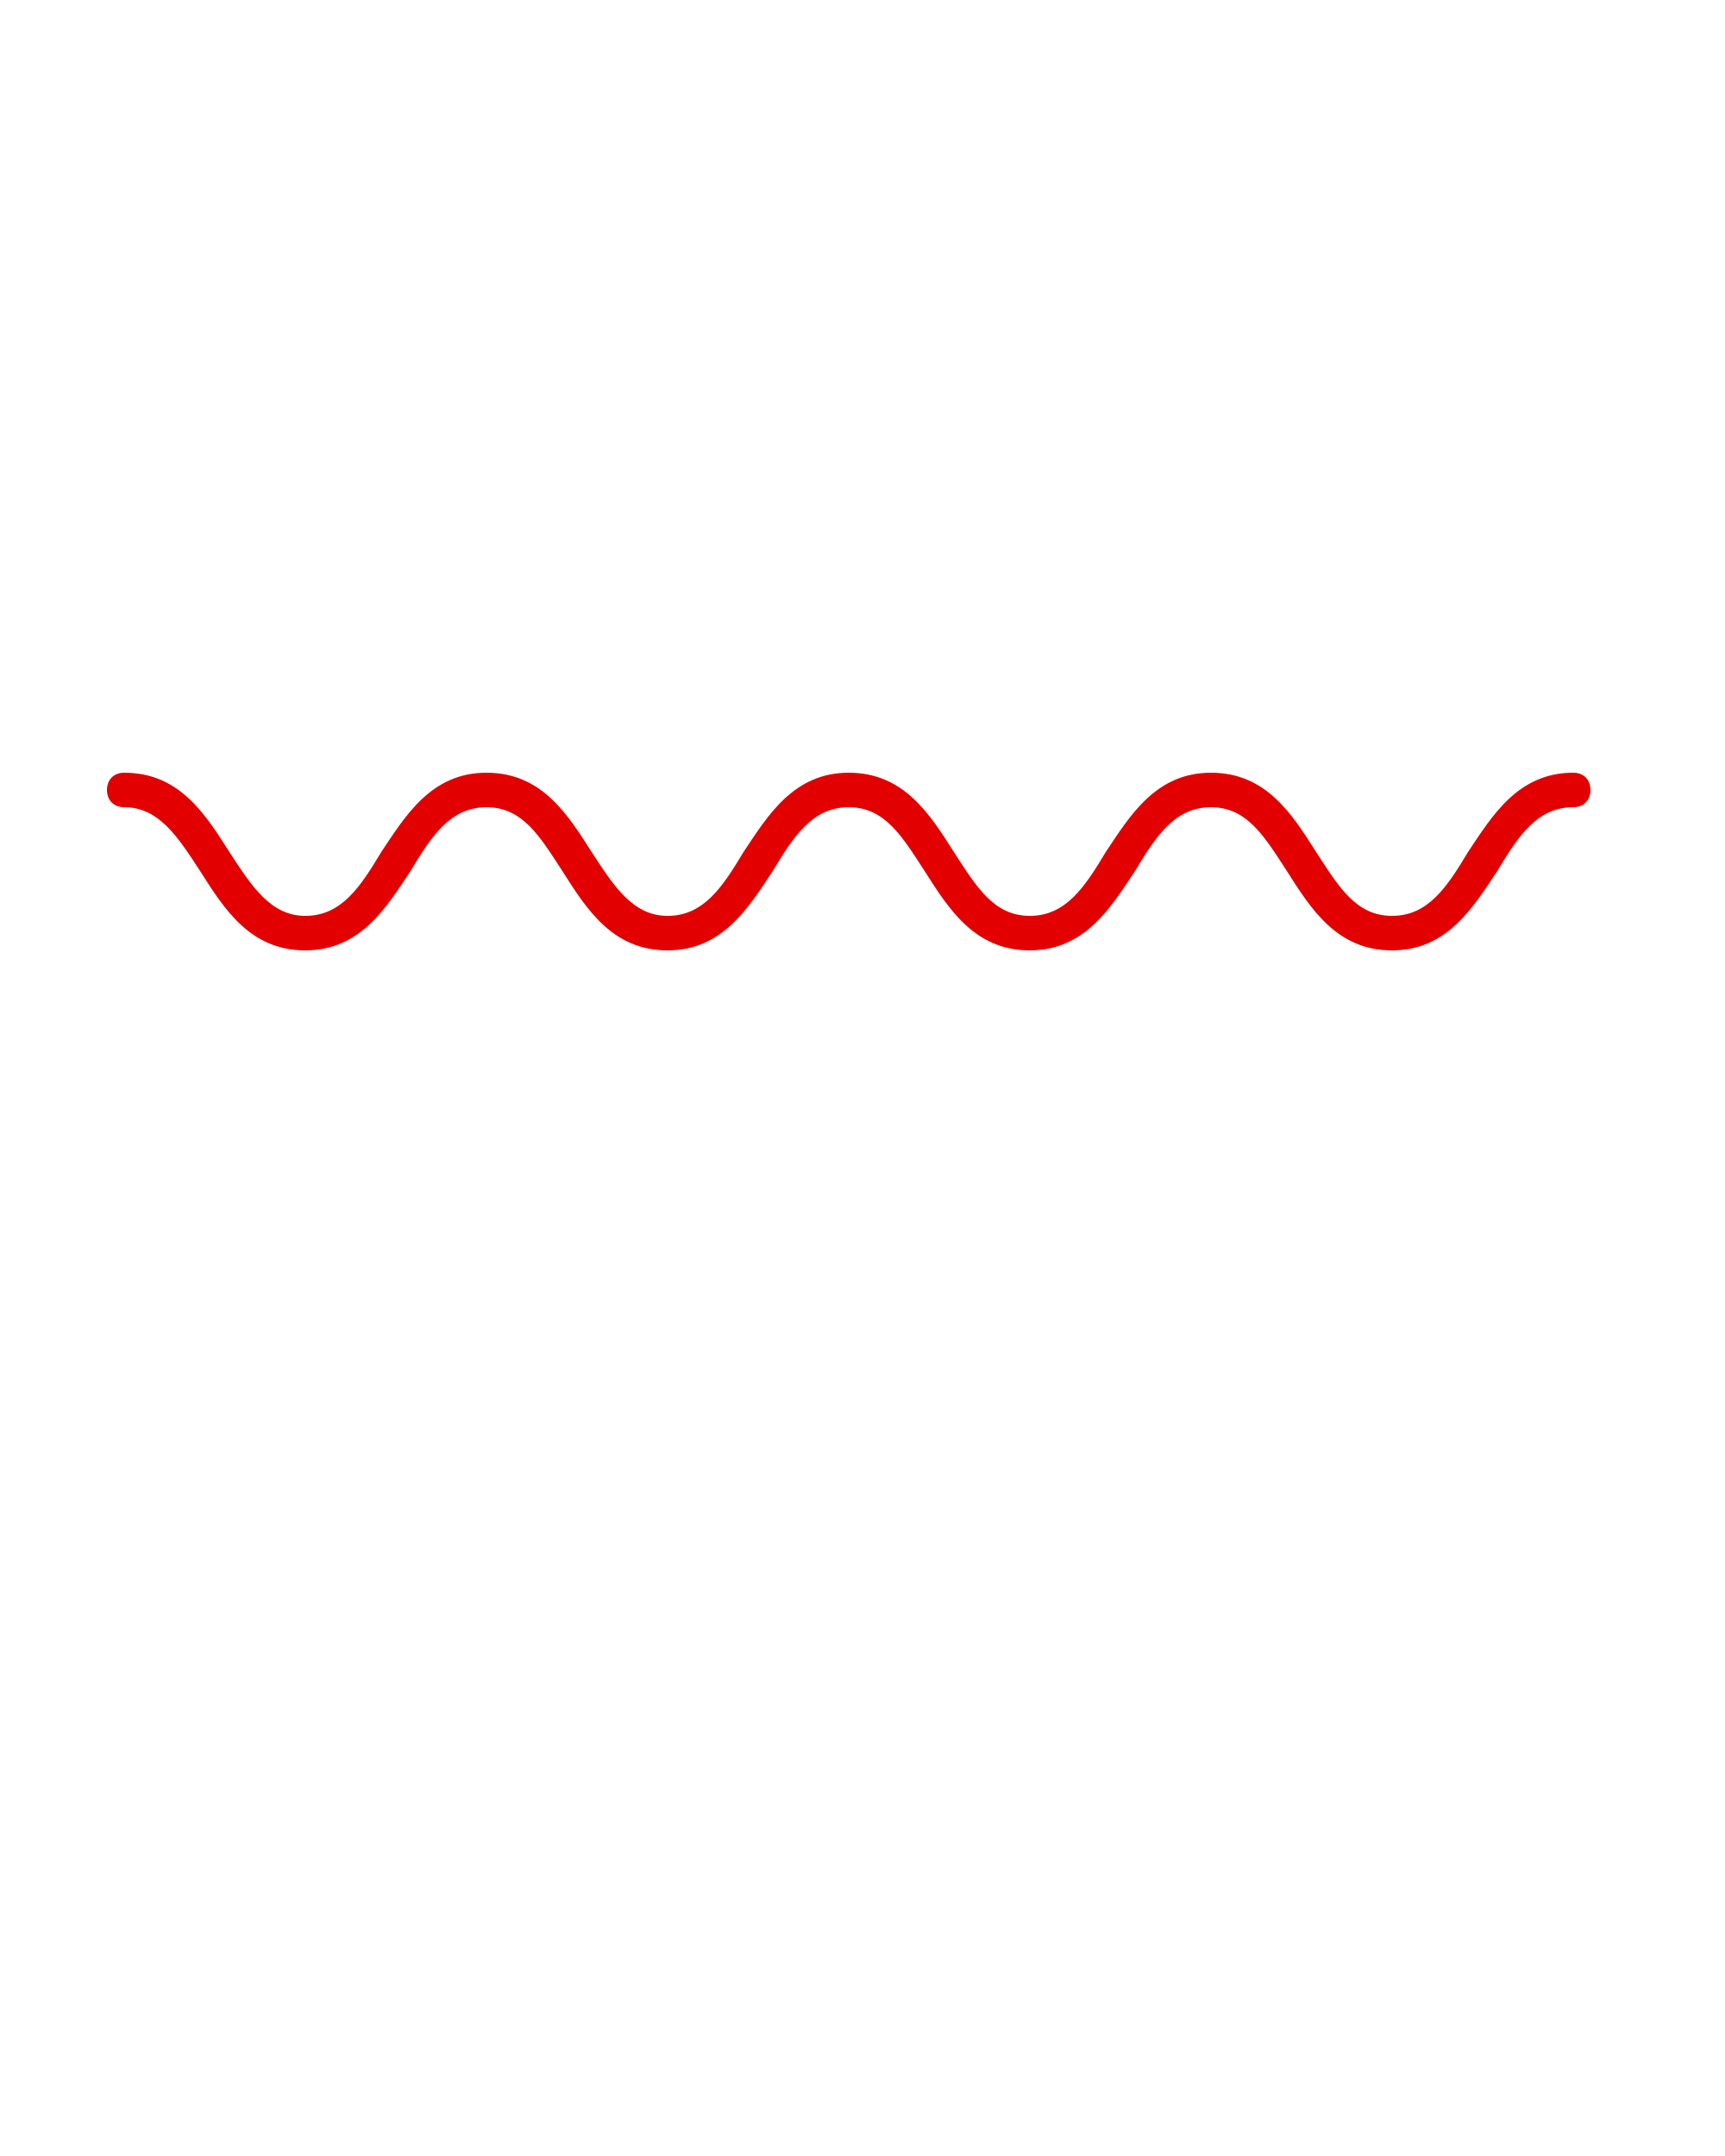
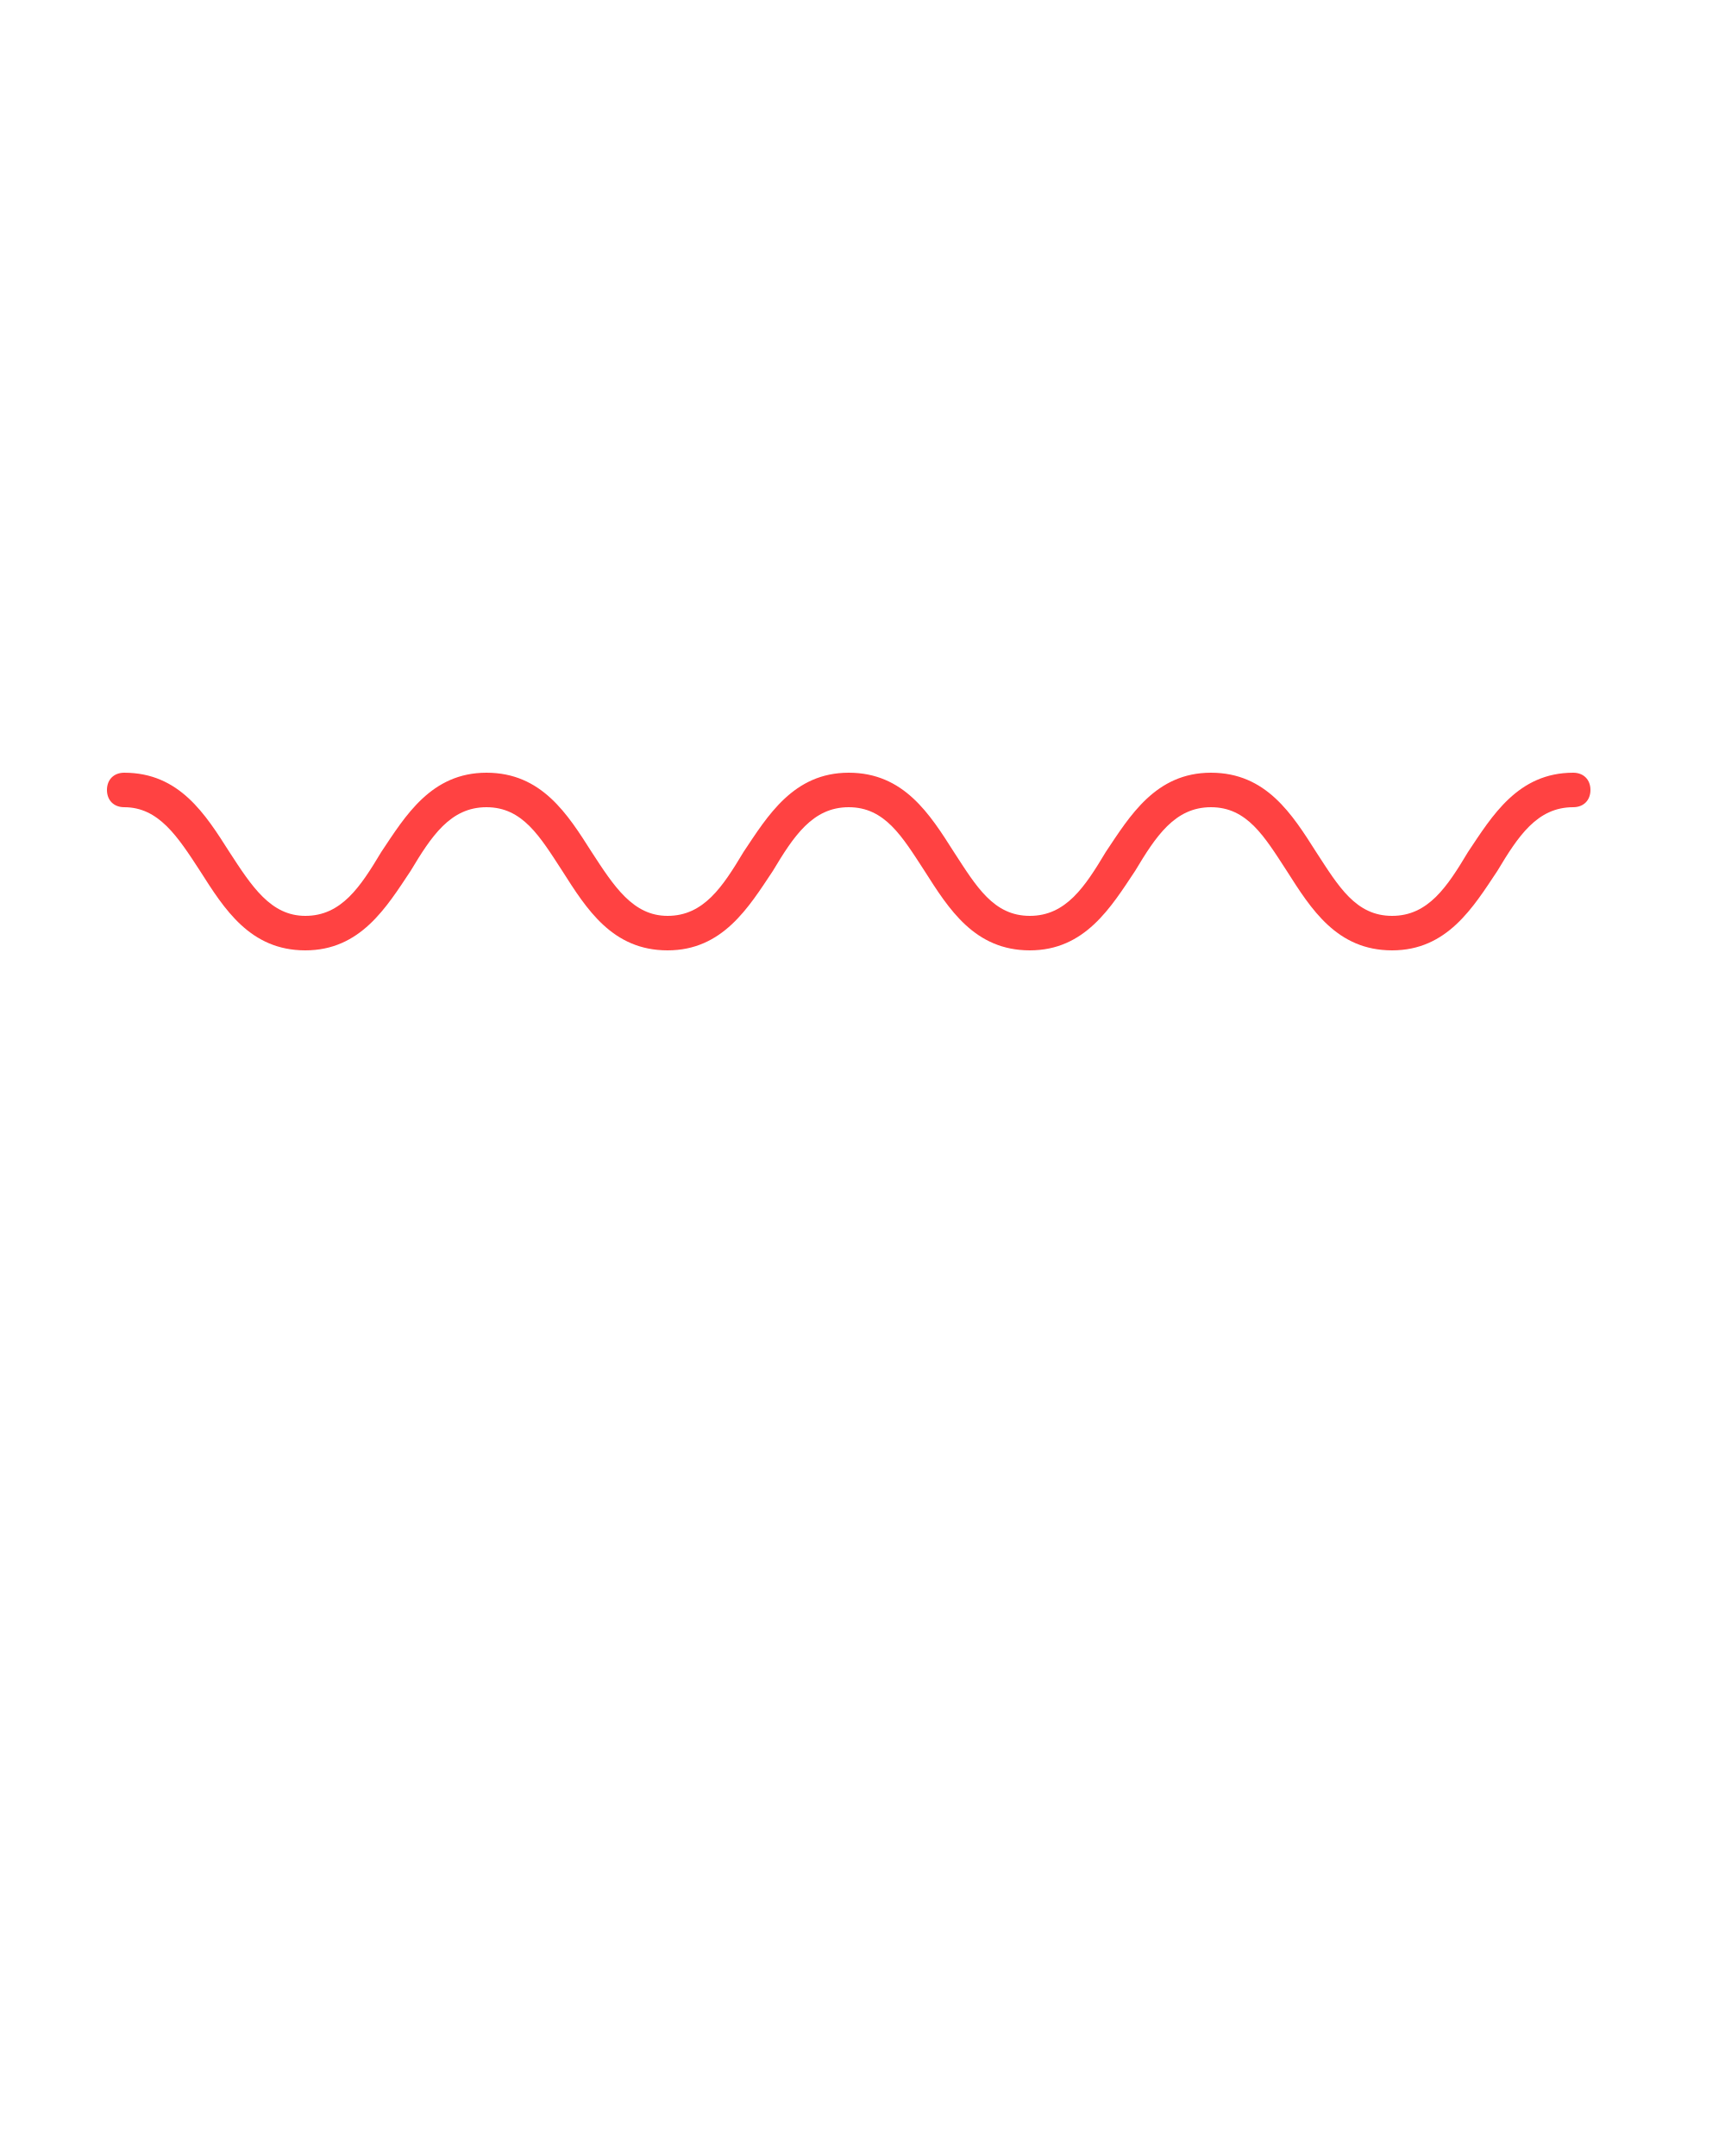
<svg xmlns="http://www.w3.org/2000/svg" version="1.1" x="0px" y="0px" viewBox="0 0 100 125" style="enable-background:new 0 0 100 100;" xml:space="preserve">
  <g>
-     <path fill="#e20000" d="M91.2,44.8c-3.2,0-4.7,2.5-6.1,4.6c-1.2,2-2.3,3.7-4.4,3.7s-3.1-1.7-4.4-3.7c-1.4-2.2-2.9-4.6-6.1-4.6   c-3.2,0-4.7,2.5-6.1,4.6c-1.2,2-2.3,3.7-4.4,3.7c-2.1,0-3.1-1.7-4.4-3.7c-1.4-2.2-2.9-4.6-6.1-4.6c-3.2,0-4.7,2.5-6.1,4.6   c-1.2,2-2.3,3.7-4.4,3.7c-2,0-3.1-1.7-4.4-3.7c-1.4-2.2-2.9-4.6-6.1-4.6c-3.2,0-4.7,2.5-6.1,4.6c-1.2,2-2.3,3.7-4.4,3.7   c-2,0-3.1-1.7-4.4-3.7c-1.4-2.2-2.9-4.6-6.1-4.6c-0.6,0-1,0.4-1,1s0.4,1,1,1c2,0,3.1,1.7,4.4,3.7c1.4,2.2,2.9,4.6,6.1,4.6   c3.2,0,4.7-2.5,6.1-4.6c1.2-2,2.3-3.7,4.4-3.7s3.1,1.7,4.4,3.7c1.4,2.2,2.9,4.6,6.1,4.6c3.2,0,4.7-2.5,6.1-4.6   c1.2-2,2.3-3.7,4.4-3.7c2.1,0,3.1,1.7,4.4,3.7c1.4,2.2,2.9,4.6,6.1,4.6c3.2,0,4.7-2.5,6.1-4.6c1.2-2,2.3-3.7,4.4-3.7   c2.1,0,3.1,1.7,4.4,3.7c1.4,2.2,2.9,4.6,6.1,4.6s4.7-2.5,6.1-4.6c1.2-2,2.3-3.7,4.4-3.7c0.6,0,1-0.4,1-1S91.8,44.8,91.2,44.8z" />
+     <path fill="#FF4242" d="M91.2,44.8c-3.2,0-4.7,2.5-6.1,4.6c-1.2,2-2.3,3.7-4.4,3.7s-3.1-1.7-4.4-3.7c-1.4-2.2-2.9-4.6-6.1-4.6   c-3.2,0-4.7,2.5-6.1,4.6c-1.2,2-2.3,3.7-4.4,3.7c-2.1,0-3.1-1.7-4.4-3.7c-1.4-2.2-2.9-4.6-6.1-4.6c-3.2,0-4.7,2.5-6.1,4.6   c-1.2,2-2.3,3.7-4.4,3.7c-2,0-3.1-1.7-4.4-3.7c-1.4-2.2-2.9-4.6-6.1-4.6c-3.2,0-4.7,2.5-6.1,4.6c-1.2,2-2.3,3.7-4.4,3.7   c-2,0-3.1-1.7-4.4-3.7c-1.4-2.2-2.9-4.6-6.1-4.6c-0.6,0-1,0.4-1,1s0.4,1,1,1c2,0,3.1,1.7,4.4,3.7c1.4,2.2,2.9,4.6,6.1,4.6   c3.2,0,4.7-2.5,6.1-4.6c1.2-2,2.3-3.7,4.4-3.7s3.1,1.7,4.4,3.7c1.4,2.2,2.9,4.6,6.1,4.6c3.2,0,4.7-2.5,6.1-4.6   c1.2-2,2.3-3.7,4.4-3.7c2.1,0,3.1,1.7,4.4,3.7c1.4,2.2,2.9,4.6,6.1,4.6c3.2,0,4.7-2.5,6.1-4.6c1.2-2,2.3-3.7,4.4-3.7   c2.1,0,3.1,1.7,4.4,3.7c1.4,2.2,2.9,4.6,6.1,4.6s4.7-2.5,6.1-4.6c1.2-2,2.3-3.7,4.4-3.7c0.6,0,1-0.4,1-1S91.8,44.8,91.2,44.8z" />
  </g>
</svg>
